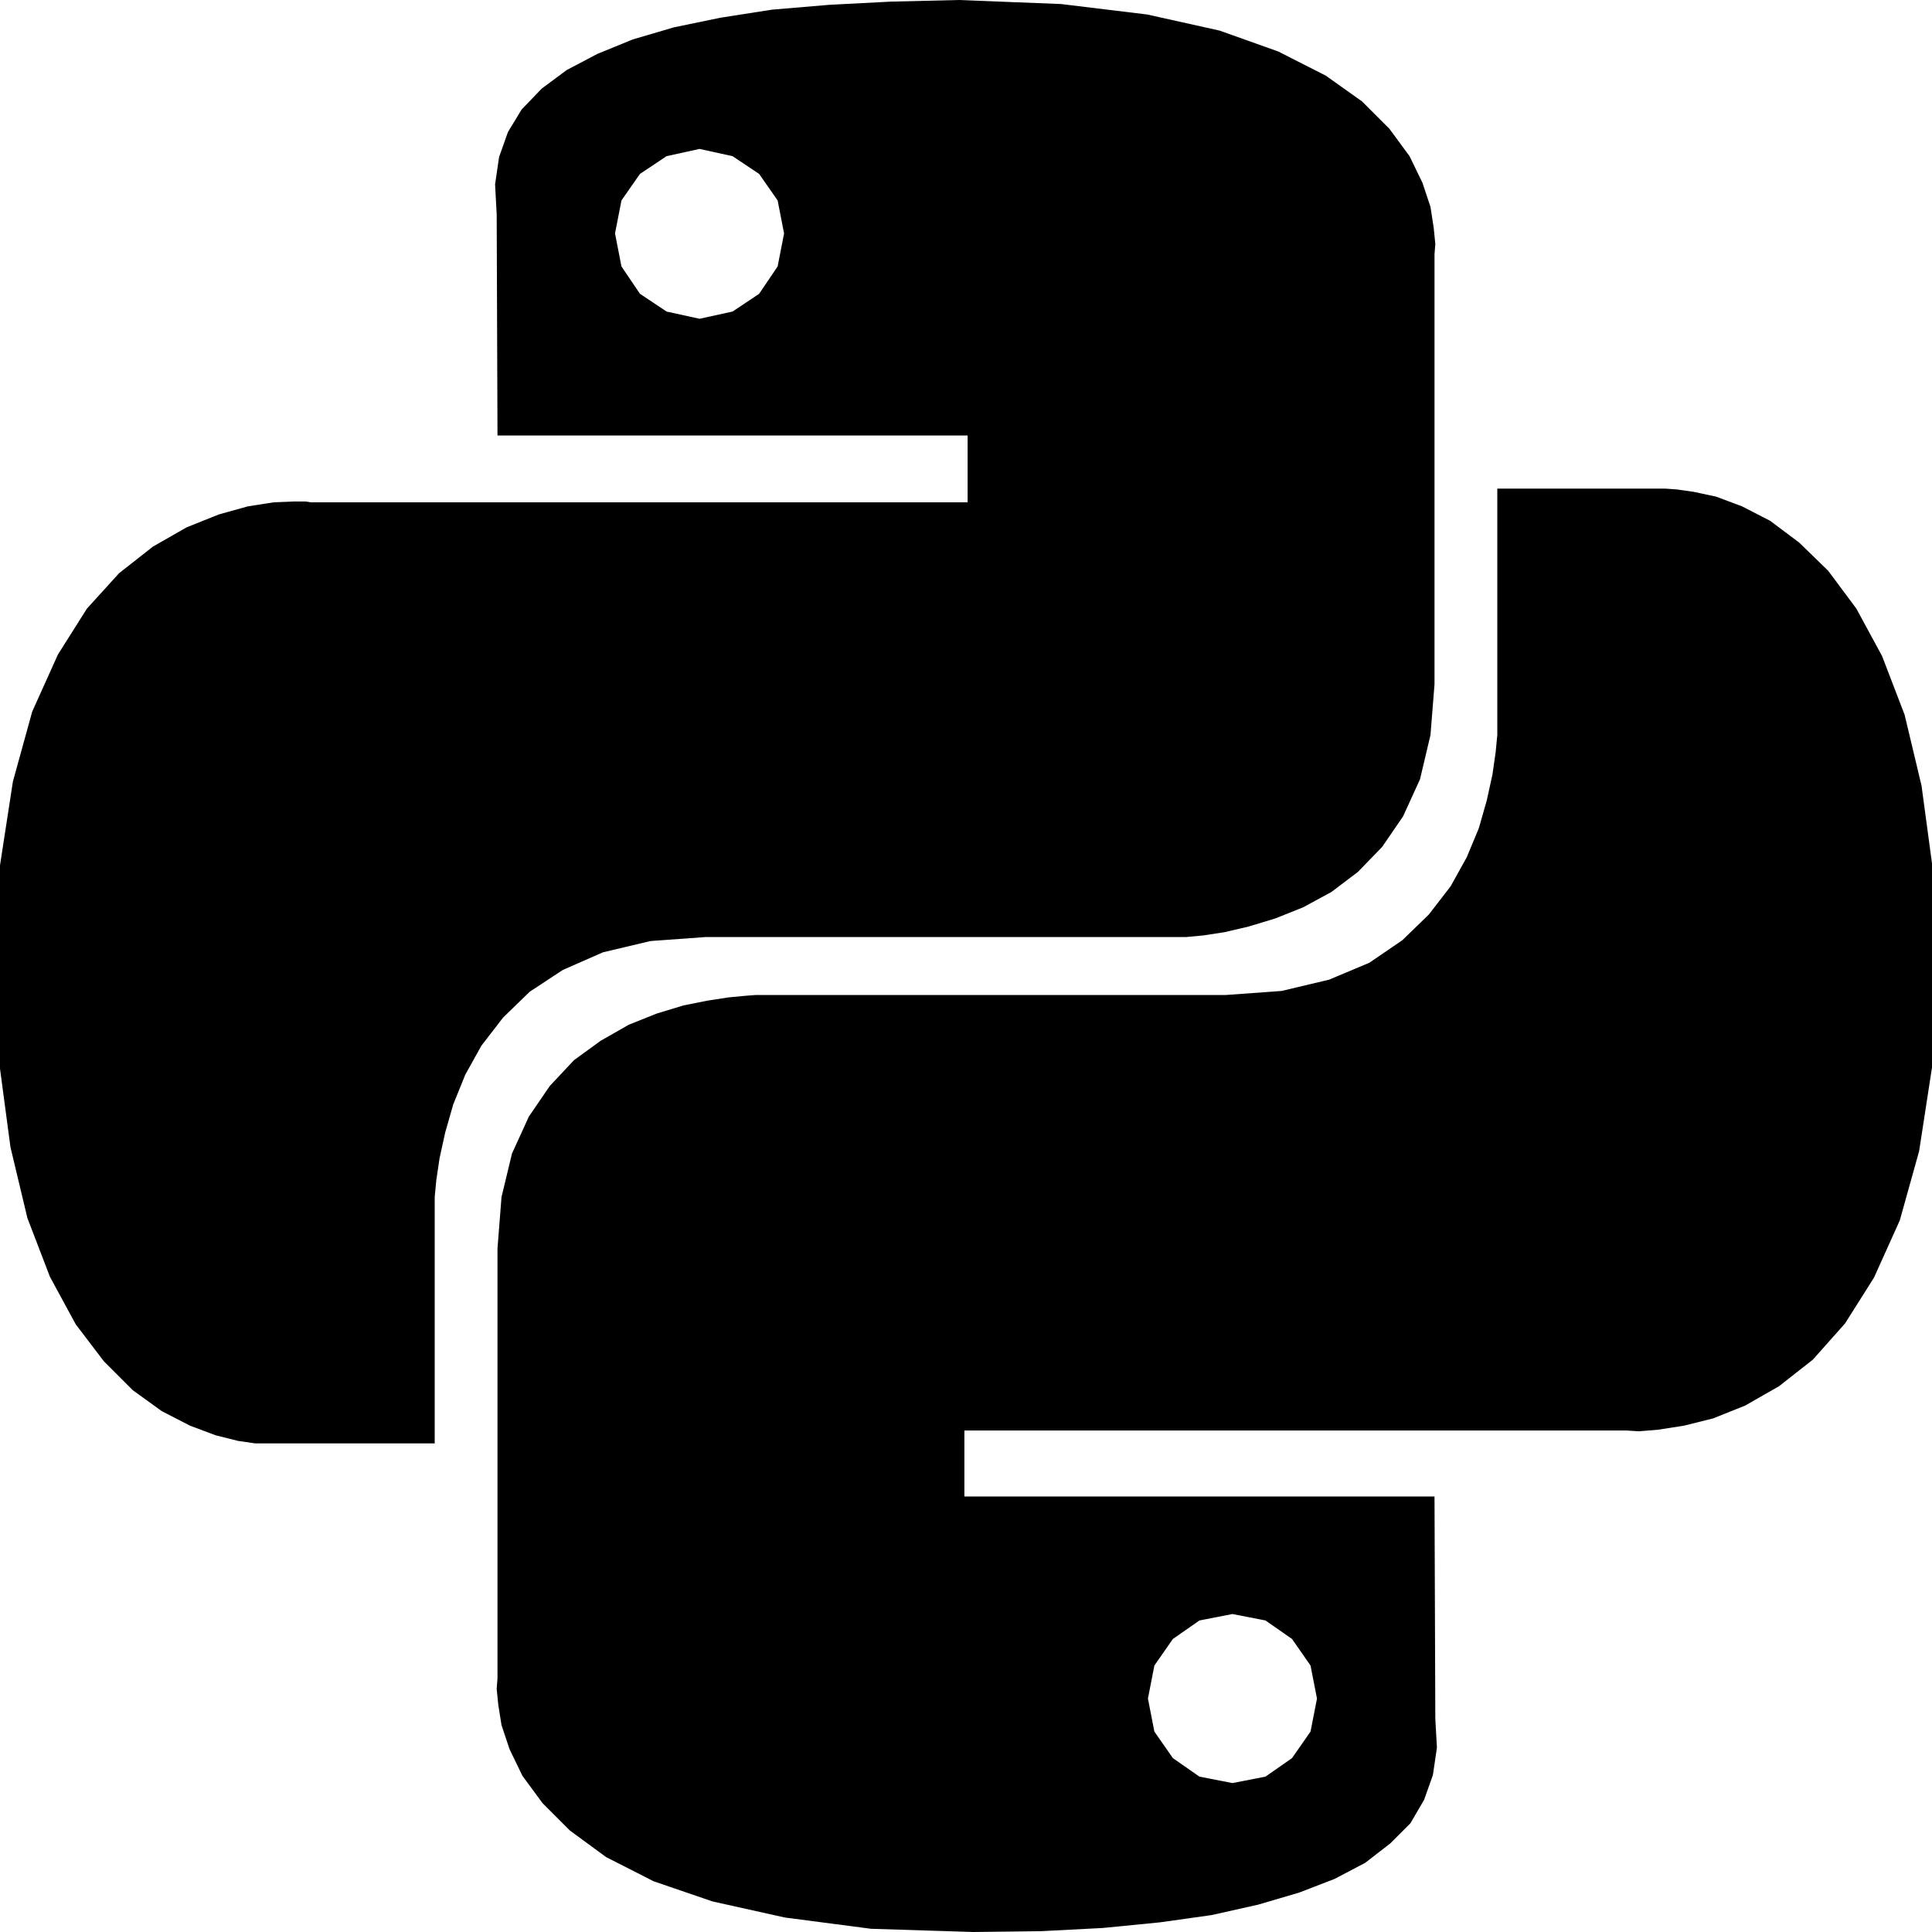
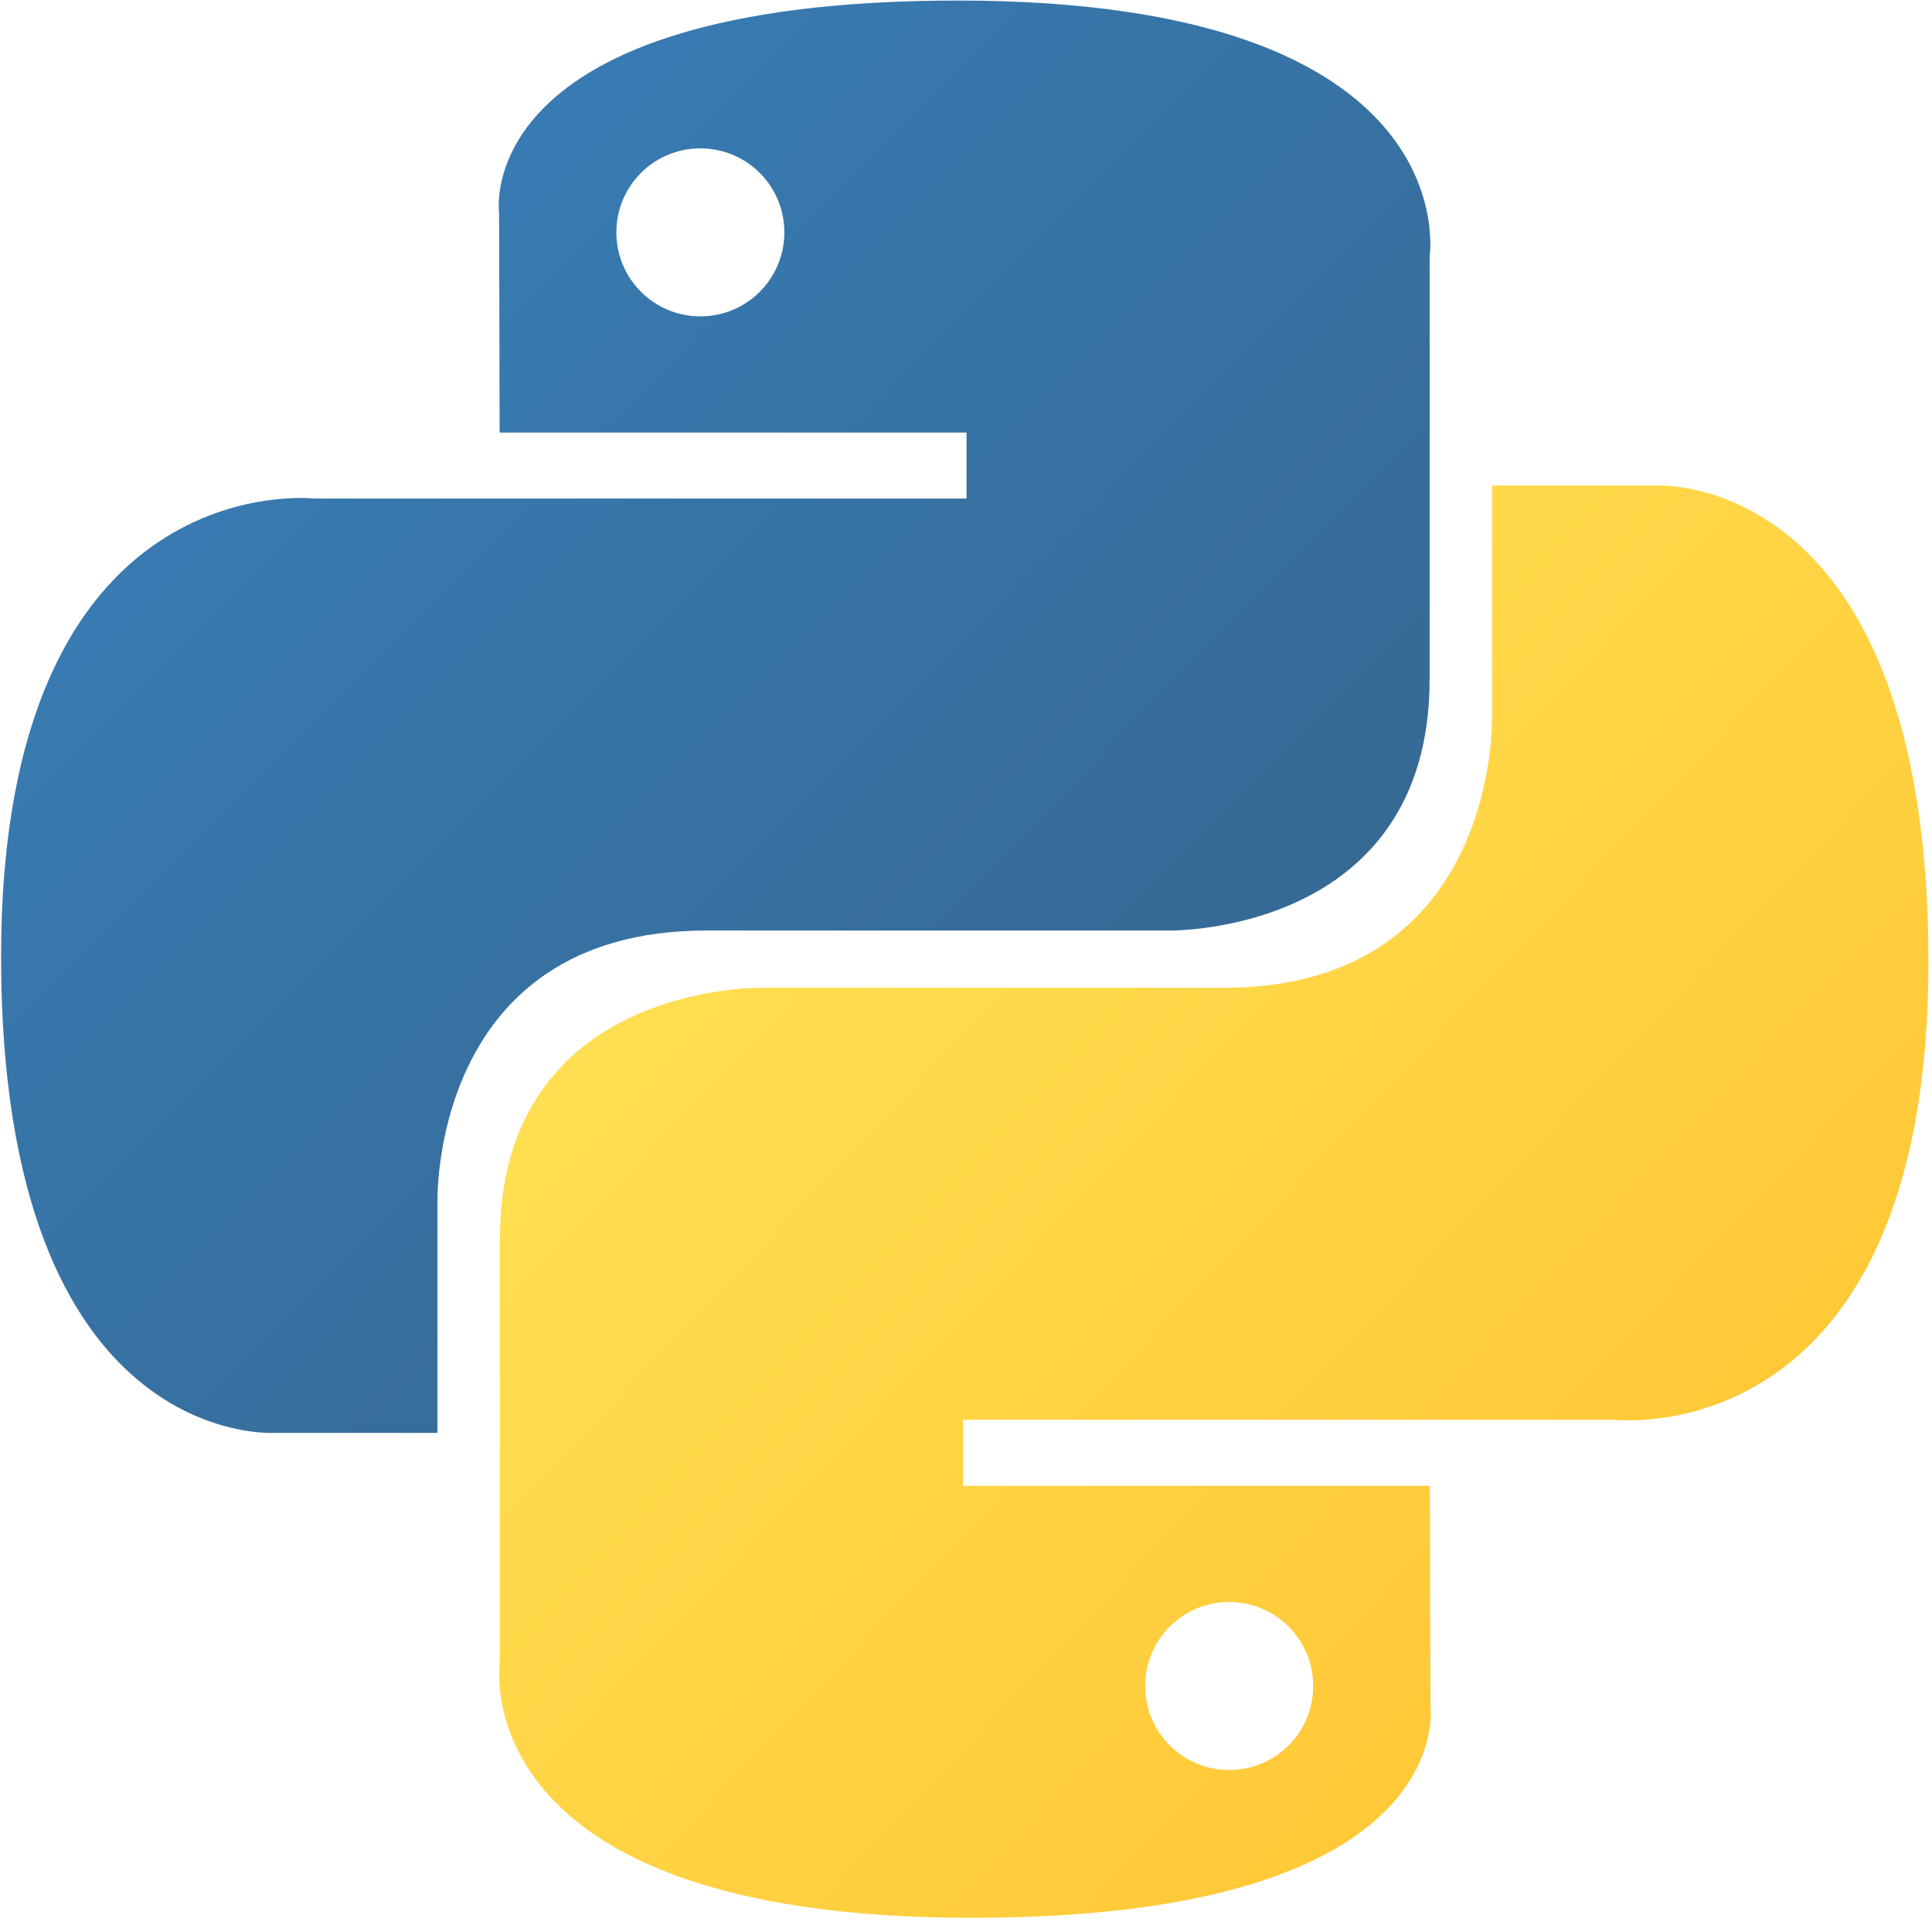
- <svg xmlns="http://www.w3.org/2000/svg" role="img" viewBox="0 0 24 24">
-   <path d="M14.25.18l.9.2.73.26.59.3.45.32.34.34.25.34.16.33.1.3.04.26.02.2-.01.13V8.5l-.05.63-.13.55-.21.46-.26.38-.3.31-.33.25-.35.19-.35.14-.33.1-.3.07-.26.04-.21.02H8.77l-.69.05-.59.14-.5.22-.41.27-.33.32-.27.35-.2.36-.15.37-.1.35-.07.32-.04.27-.02.21v3.06H3.17l-.21-.03-.28-.07-.32-.12-.35-.18-.36-.26-.36-.36-.35-.46-.32-.59-.28-.73-.21-.88-.14-1.05-.05-1.23.06-1.22.16-1.04.24-.87.32-.71.36-.57.4-.44.42-.33.42-.24.4-.16.36-.1.32-.05.24-.01h.16l.06.01h8.16v-.83H6.18l-.01-2.75-.02-.37.05-.34.11-.31.17-.28.25-.26.31-.23.38-.2.44-.18.51-.15.58-.12.64-.1.71-.06.77-.04.84-.02 1.27.05zm-6.3 1.98l-.23.33-.08.41.08.41.23.34.33.22.41.09.41-.09.33-.22.23-.34.08-.41-.08-.41-.23-.33-.33-.22-.41-.09-.41.09zm13.09 3.95l.28.06.32.12.35.18.36.27.36.35.35.47.32.59.28.73.21.88.14 1.04.05 1.23-.06 1.23-.16 1.04-.24.86-.32.71-.36.57-.4.45-.42.33-.42.24-.4.16-.36.09-.32.05-.24.02-.16-.01h-8.22v.82h5.84l.01 2.76.02.36-.05.34-.11.31-.17.29-.25.25-.31.24-.38.2-.44.17-.51.15-.58.13-.64.09-.71.07-.77.04-.84.01-1.27-.04-1.07-.14-.9-.2-.73-.25-.59-.3-.45-.33-.34-.34-.25-.34-.16-.33-.1-.3-.04-.25-.02-.2.01-.13v-5.34l.05-.64.13-.54.21-.46.26-.38.3-.32.33-.24.35-.2.35-.14.33-.1.3-.06.26-.04.21-.02.13-.01h5.84l.69-.05.59-.14.5-.21.41-.28.33-.32.27-.35.2-.36.15-.36.1-.35.07-.32.04-.28.02-.21V6.07h2.09l.14.01zm-6.47 14.25l-.23.33-.08.41.08.41.23.33.33.23.41.08.41-.08.33-.23.23-.33.08-.41-.08-.41-.23-.33-.33-.23-.41-.08-.41.08z" />
+ <svg xmlns="http://www.w3.org/2000/svg" width="256px" height="255px" viewBox="0 0 256 255" version="1.1" preserveAspectRatio="xMidYMid">
+   <defs>
+     <linearGradient x1="12.959%" y1="12.039%" x2="79.639%" y2="78.201%" id="linearGradient-1">
+       <stop stop-color="#387EB8" offset="0%" />
+       <stop stop-color="#366994" offset="100%" />
+     </linearGradient>
+     <linearGradient x1="19.128%" y1="20.579%" x2="90.742%" y2="88.429%" id="linearGradient-2">
+       <stop stop-color="#FFE052" offset="0%" />
+       <stop stop-color="#FFC331" offset="100%" />
+     </linearGradient>
+   </defs>
+   <g>
+     <path d="M126.916,0.072 C62.084,0.072 66.132,28.187 66.132,28.187 L66.204,57.315 L128.072,57.315 L128.072,66.06 L41.631,66.06 C41.631,66.06 0.145,61.355 0.145,126.771 C0.145,192.188 36.355,189.868 36.355,189.868 L57.965,189.868 L57.965,159.512 C57.965,159.512 56.8,123.302 93.597,123.302 L154.959,123.302 C154.959,123.302 189.434,123.859 189.434,89.983 L189.434,33.97 C189.434,33.97 194.669,0.072 126.916,0.072 L126.916,0.072 L126.916,0.072 Z M92.802,19.659 C98.957,19.659 103.932,24.634 103.932,30.789 C103.932,36.945 98.957,41.92 92.802,41.92 C86.646,41.92 81.671,36.945 81.671,30.789 C81.671,24.634 86.646,19.659 92.802,19.659 L92.802,19.659 L92.802,19.659 Z" fill="url(#linearGradient-1)" />
+     <path d="M128.757,254.126 C193.589,254.126 189.541,226.011 189.541,226.011 L189.469,196.884 L127.601,196.884 L127.601,188.139 L214.042,188.139 C214.042,188.139 255.528,192.844 255.528,127.427 C255.528,62.011 219.318,64.331 219.318,64.331 L197.708,64.331 L197.708,94.686 C197.708,94.686 198.873,130.896 162.076,130.896 L100.714,130.896 C100.714,130.896 66.239,130.339 66.239,164.215 L66.239,220.229 C66.239,220.229 61.004,254.126 128.757,254.126 L128.757,254.126 L128.757,254.126 Z M162.871,234.54 C156.716,234.54 151.741,229.565 151.741,223.409 C151.741,217.254 156.716,212.279 162.871,212.279 C169.027,212.279 174.002,217.254 174.002,223.409 C174.002,229.565 169.027,234.54 162.871,234.54 L162.871,234.54 L162.871,234.54 Z" fill="url(#linearGradient-2)" />
+   </g>
</svg>
